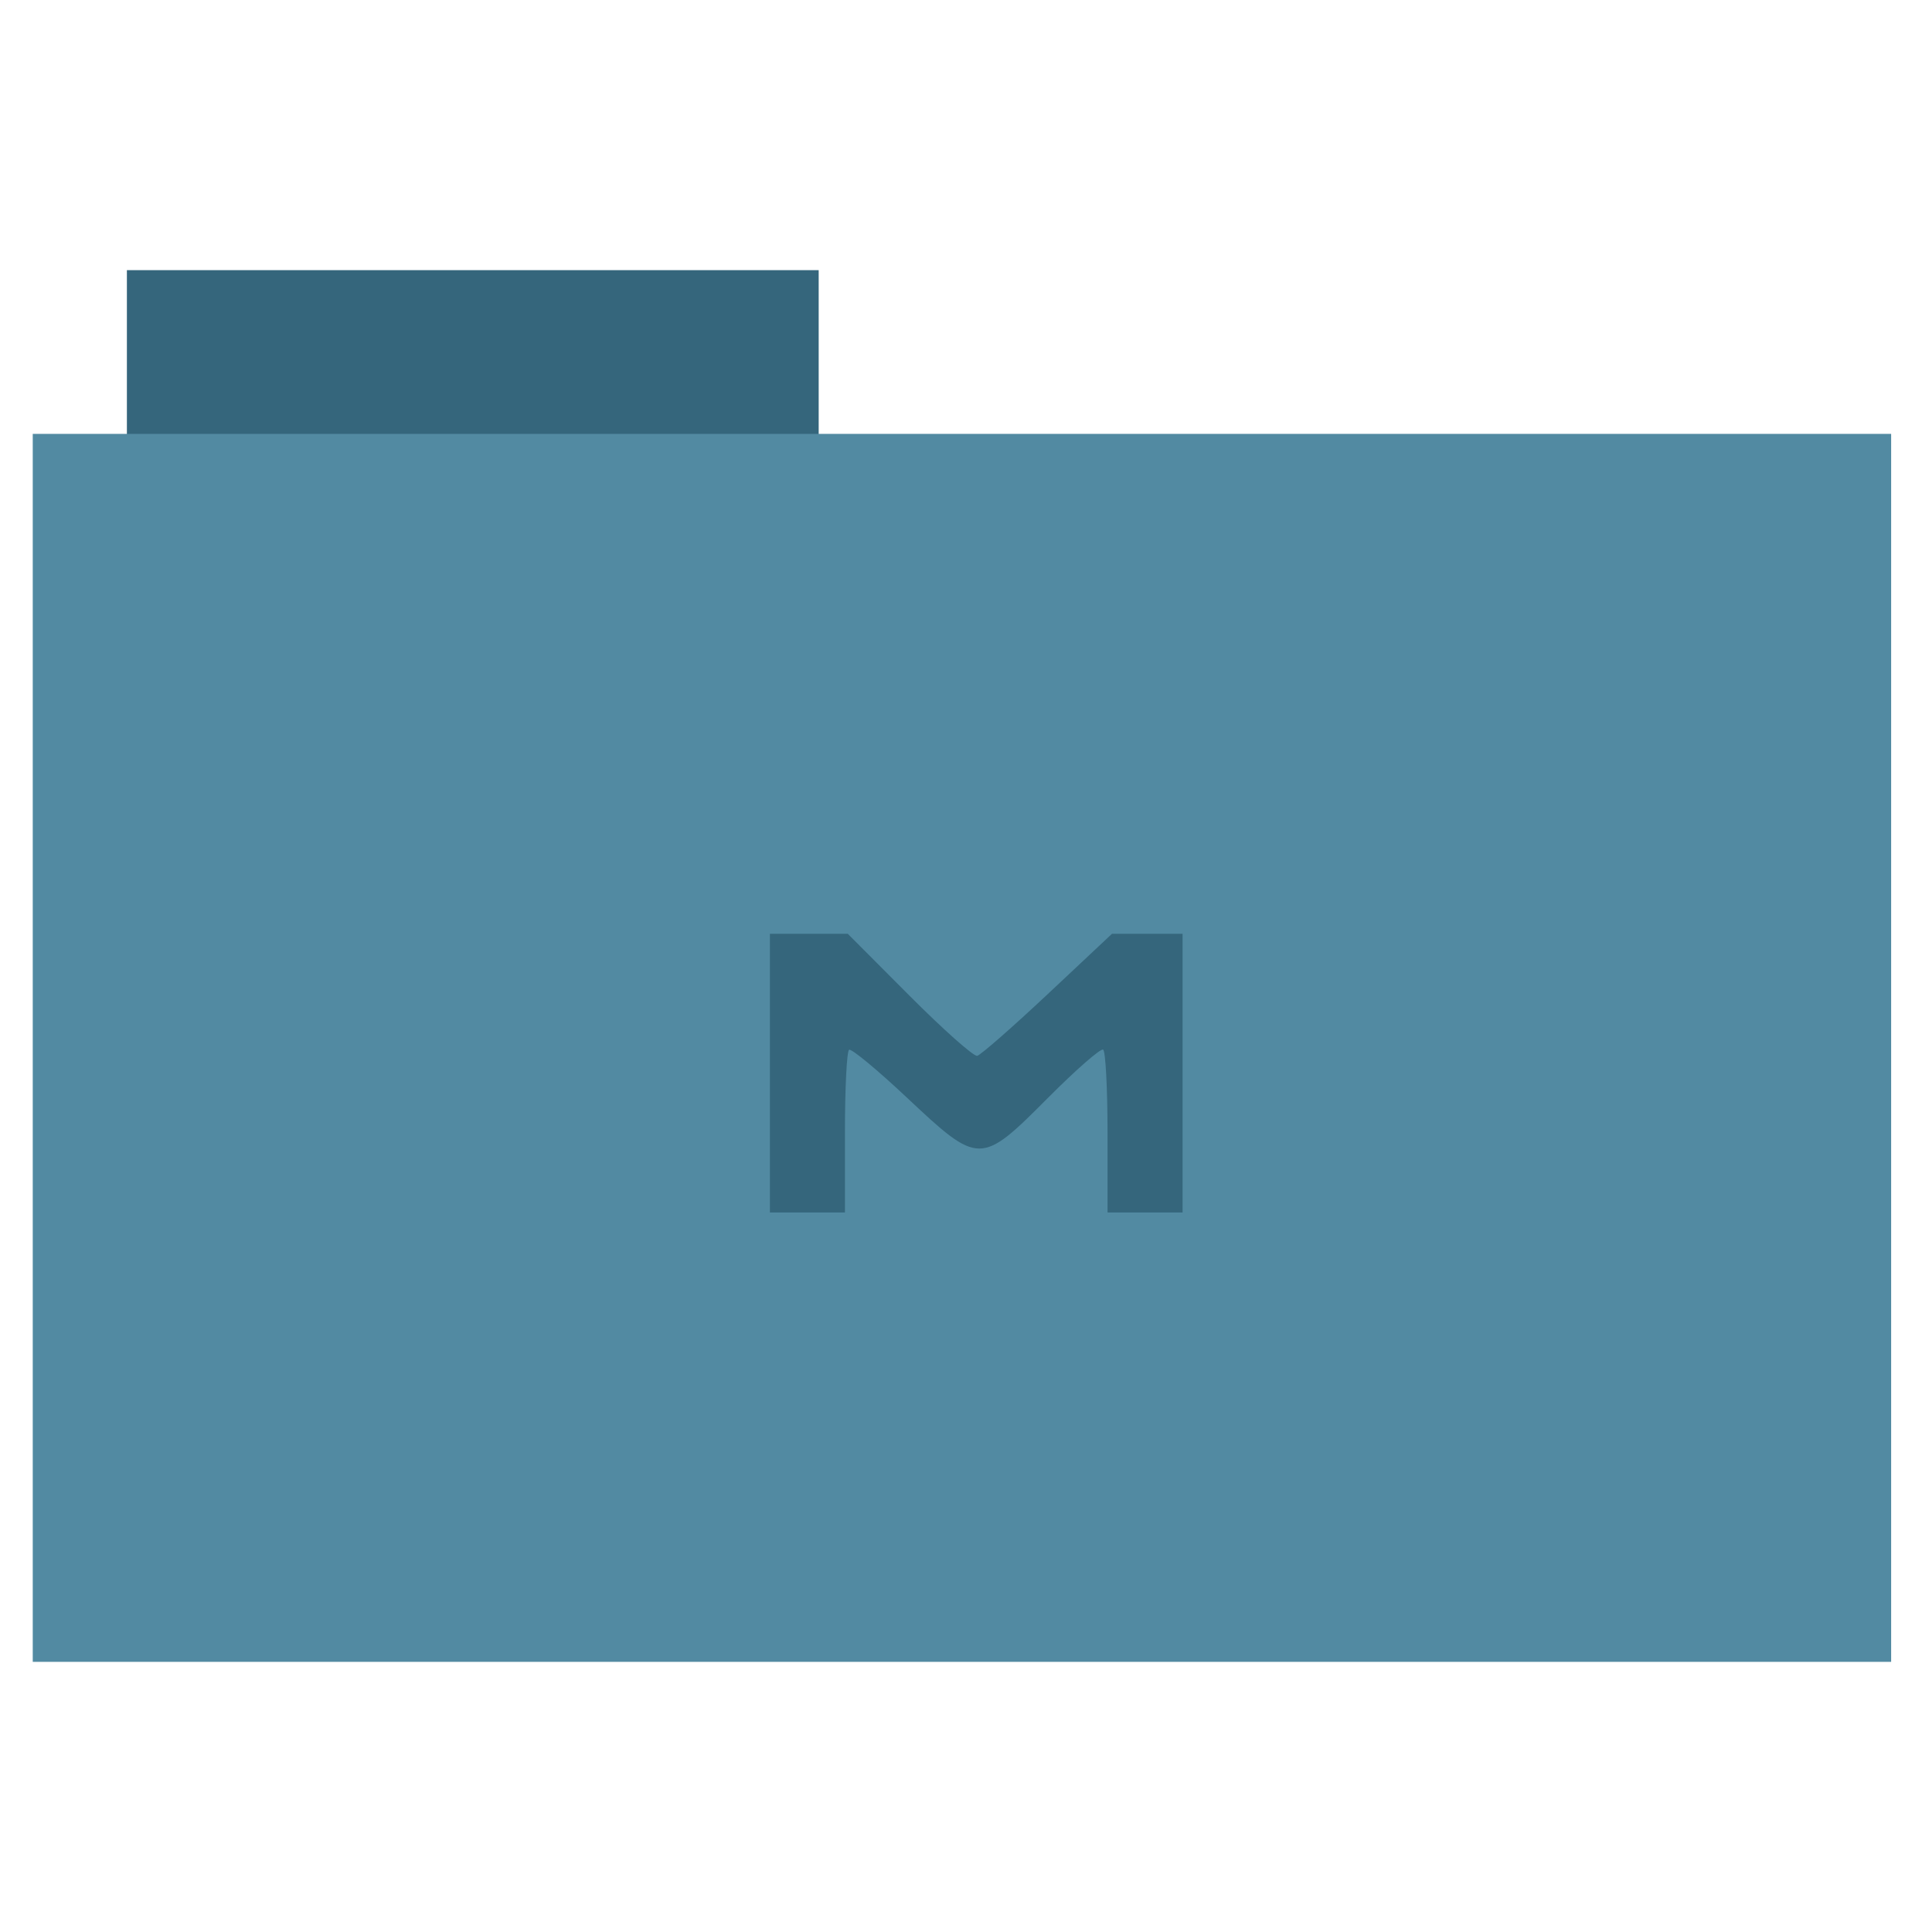
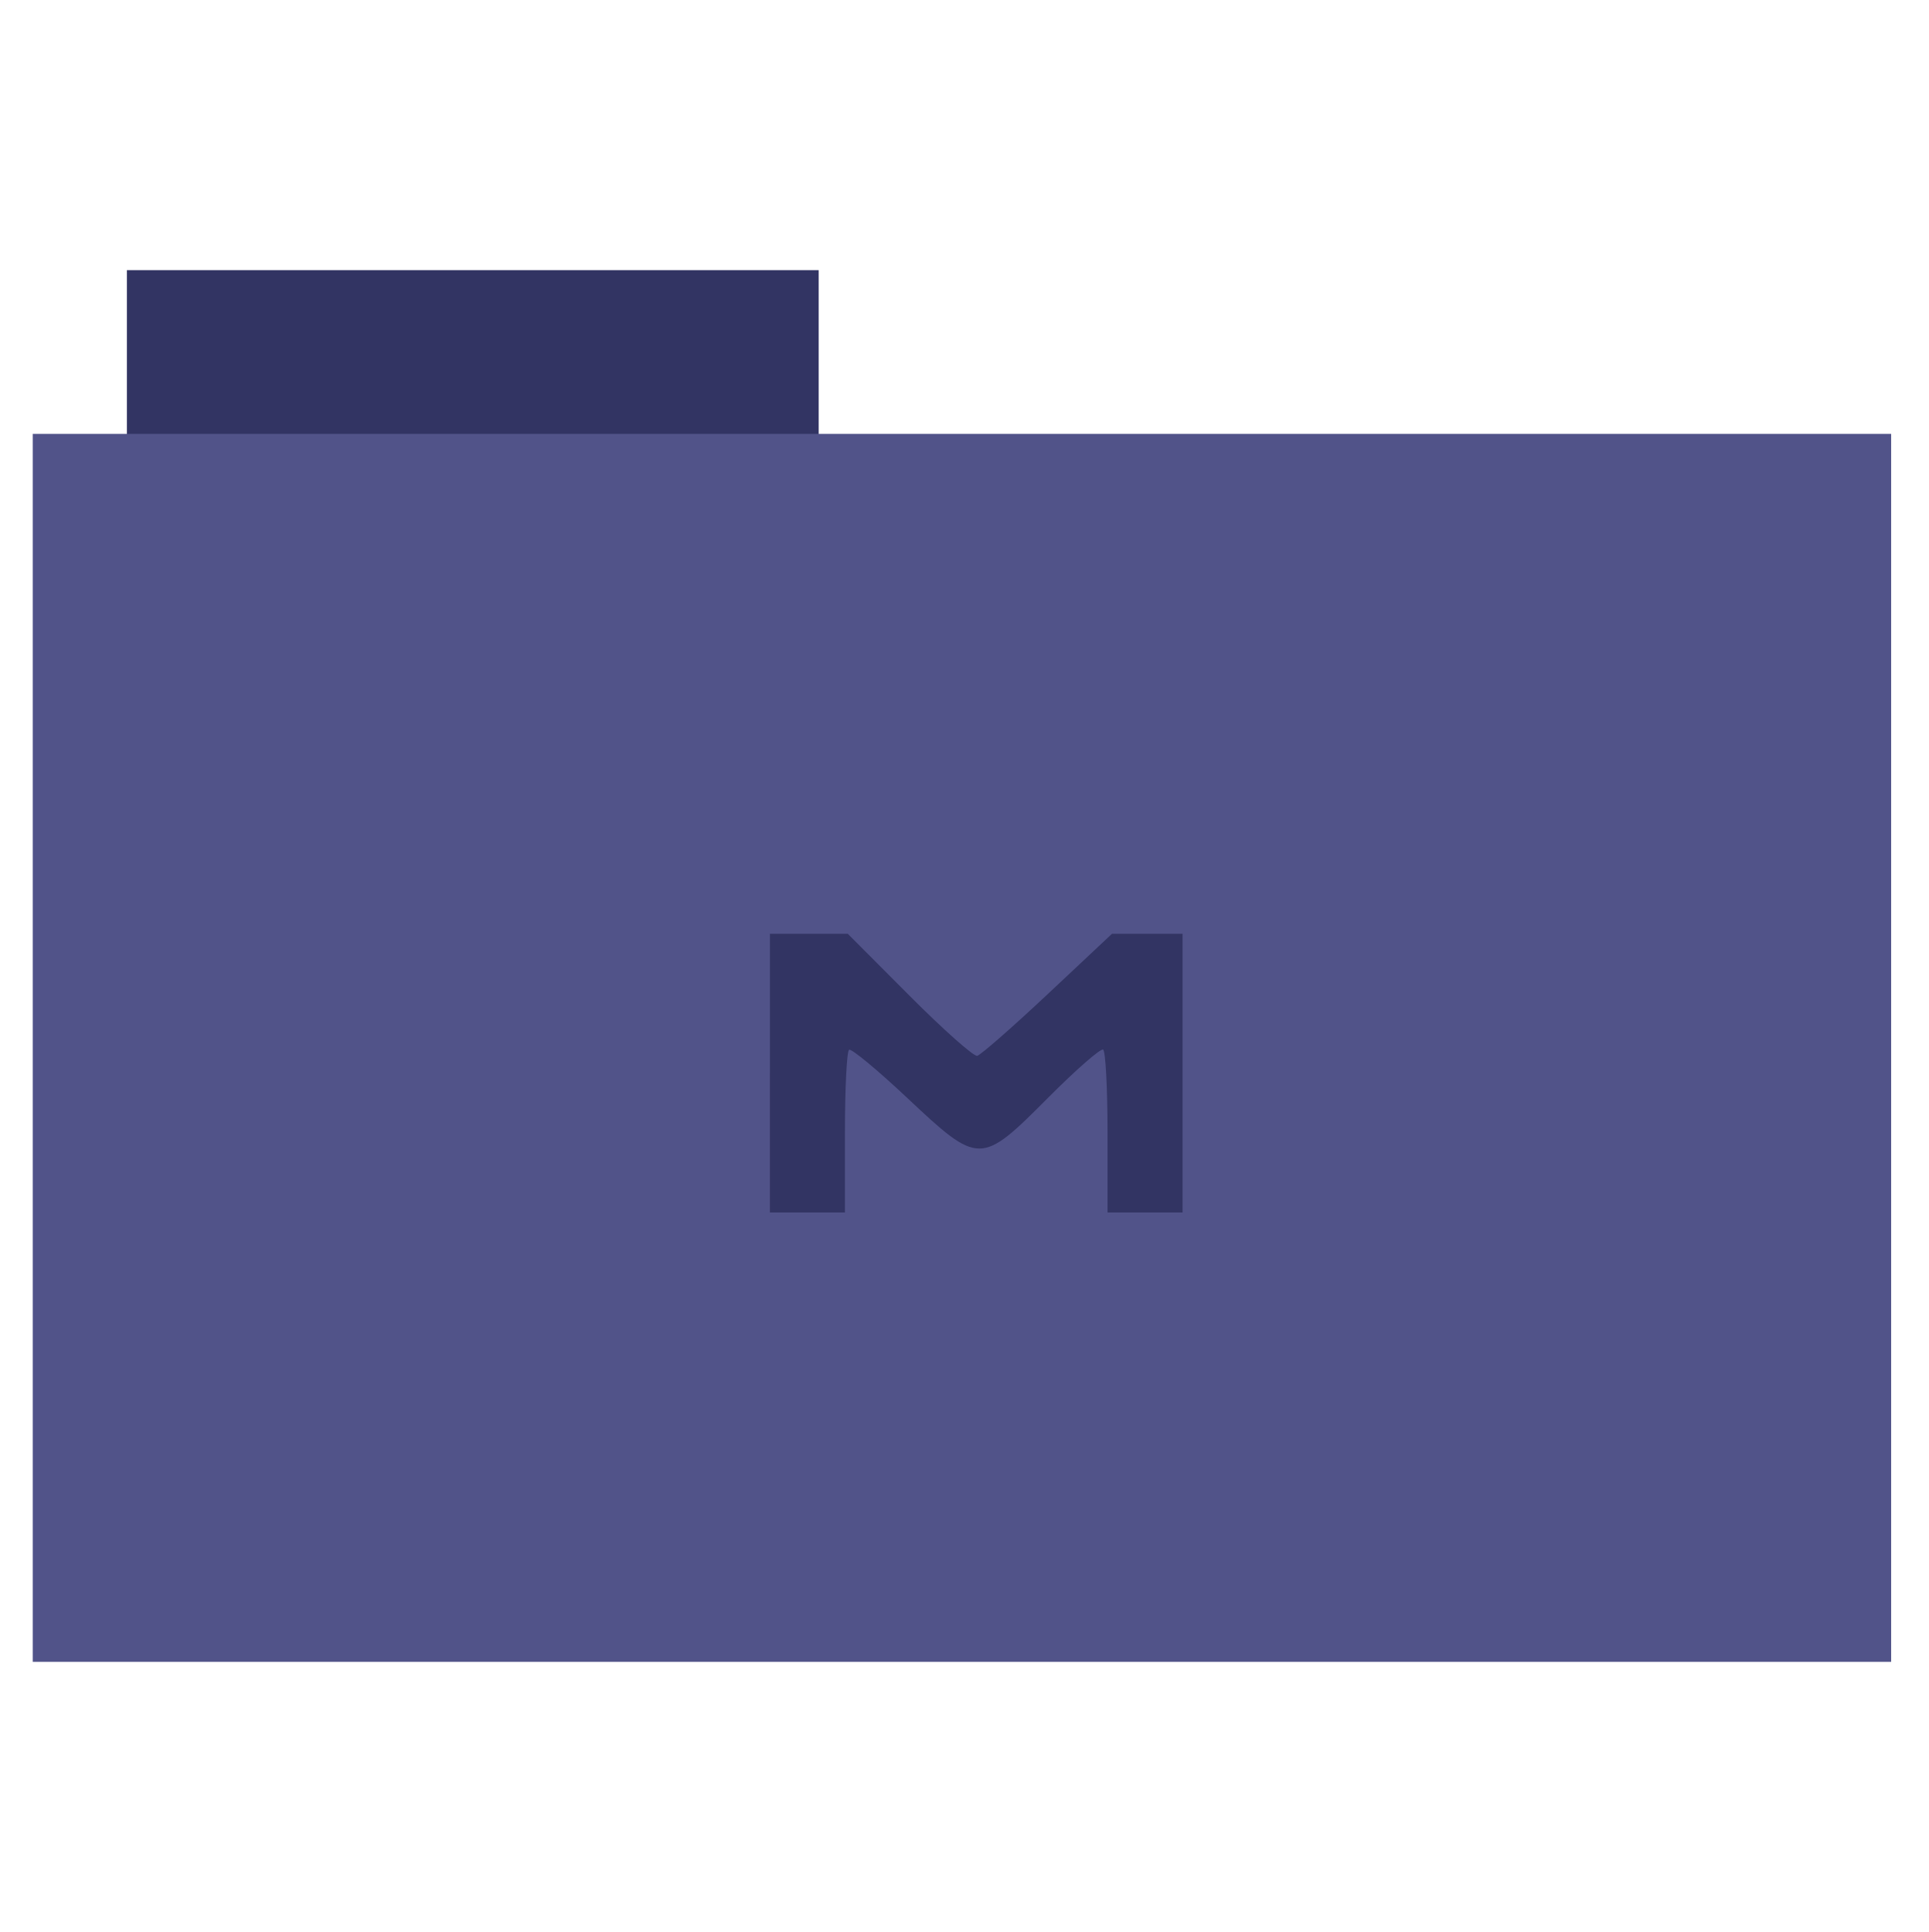
<svg xmlns="http://www.w3.org/2000/svg" id="svg2" version="1.1" width="512" height="513">
  <defs id="defs6" />
-   <rect style="fill-opacity:1;fill:#35667c;fill-rule:evenodd;stroke-opacity:0;stroke:#35667c;stroke-width:0;stroke-linecap:butt;stroke-linejoin:miter;stroke-miterlimit:4;stroke-dasharray:none" id="rect2984" width="183.68" height="44.561" x="33.693" y="71.733" />
-   <rect style="fill:#528aa2;fill-rule:evenodd;stroke-opacity:1;stroke:#35667c;stroke-width:0;stroke-linecap:butt;stroke-linejoin:miter;stroke-miterlimit:4;stroke-dasharray:none" id="rect2982" width="493.436" height="326.059" x="8.695" y="115.208" />
-   <path style="fill-opacity:1;fill:#35667c;stroke-opacity:0;strokenone" d="m 204.425,284.948 0,-36.996 10.339,0 10.339,0 16.341,16.395 c 8.987,9.017 17.095,16.221 18.016,16.008 0.922,-0.213 9.35,-7.591 18.73,-16.395 l 17.054,-16.008 9.373,0 9.373,0 0,36.996 0,36.996 -9.961,0 -9.961,0 0,-21.26 c 0,-11.693 -0.526,-21.585 -1.168,-21.982 -0.643,-0.397 -7.193,5.328 -14.557,12.722 -17.993,18.068 -18.345,18.068 -37.6,-0.025 -7.807,-7.336 -14.69,-13.031 -15.297,-12.657 -0.606,0.375 -1.102,10.248 -1.102,21.941 l 0,21.26 -9.961,0 -9.961,0 0,-36.996 z" id="path3005" />
-   <path style="fill-opacity:1;fill:#35667c;stroke-opacity:0;stroke:#35667c;stroke-width:27.953;stroke-miterlimit:4;stroke-dasharray:none;stroke-dashoffset:0" d="" id="path3007" />
-   <path style="fill-opacity:1;fill:none;stroke-opacity:0;stroke:#35667c;stroke-width:35.3;stroke-miterlimit:4;stroke-dasharray:none" id="path3779" d="m 580.013,263.834 a 205.811,205.811 0 1 1 -411.622,0 205.811,205.811 0 1 1 411.622,0 z" transform="matrix(0.4394091,0,0,0.4394091,94.56661,168.8158)" />
+   <rect style="fill-opacity:1;fill:#323463;fill-rule:evenodd;stroke-opacity:0;stroke:#323463;stroke-width:0;stroke-linecap:butt;stroke-linejoin:miter;stroke-miterlimit:4;stroke-dasharray:none" id="rect2984" width="183.68" height="44.561" x="33.693" y="71.733" />
+   <rect style="fill:#515389;fill-rule:evenodd;stroke-opacity:1;stroke:#323463;stroke-width:0;stroke-linecap:butt;stroke-linejoin:miter;stroke-miterlimit:4;stroke-dasharray:none" id="rect2982" width="493.436" height="326.059" x="8.695" y="115.208" />
+   <path style="fill-opacity:1;fill:#323463;stroke-opacity:0;strokenone" d="m 204.425,284.948 0,-36.996 10.339,0 10.339,0 16.341,16.395 c 8.987,9.017 17.095,16.221 18.016,16.008 0.922,-0.213 9.35,-7.591 18.73,-16.395 l 17.054,-16.008 9.373,0 9.373,0 0,36.996 0,36.996 -9.961,0 -9.961,0 0,-21.26 c 0,-11.693 -0.526,-21.585 -1.168,-21.982 -0.643,-0.397 -7.193,5.328 -14.557,12.722 -17.993,18.068 -18.345,18.068 -37.6,-0.025 -7.807,-7.336 -14.69,-13.031 -15.297,-12.657 -0.606,0.375 -1.102,10.248 -1.102,21.941 l 0,21.26 -9.961,0 -9.961,0 0,-36.996 z" id="path3005" />
+   <path style="fill-opacity:1;fill:#323463;stroke-opacity:0;stroke:#323463;stroke-width:27.953;stroke-miterlimit:4;stroke-dasharray:none;stroke-dashoffset:0" d="" id="path3007" />
+   <path style="fill-opacity:1;fill:none;stroke-opacity:0;stroke:#323463;stroke-width:35.3;stroke-miterlimit:4;stroke-dasharray:none" id="path3779" d="m 580.013,263.834 a 205.811,205.811 0 1 1 -411.622,0 205.811,205.811 0 1 1 411.622,0 z" transform="matrix(0.4394091,0,0,0.4394091,94.56661,168.8158)" />
</svg>
